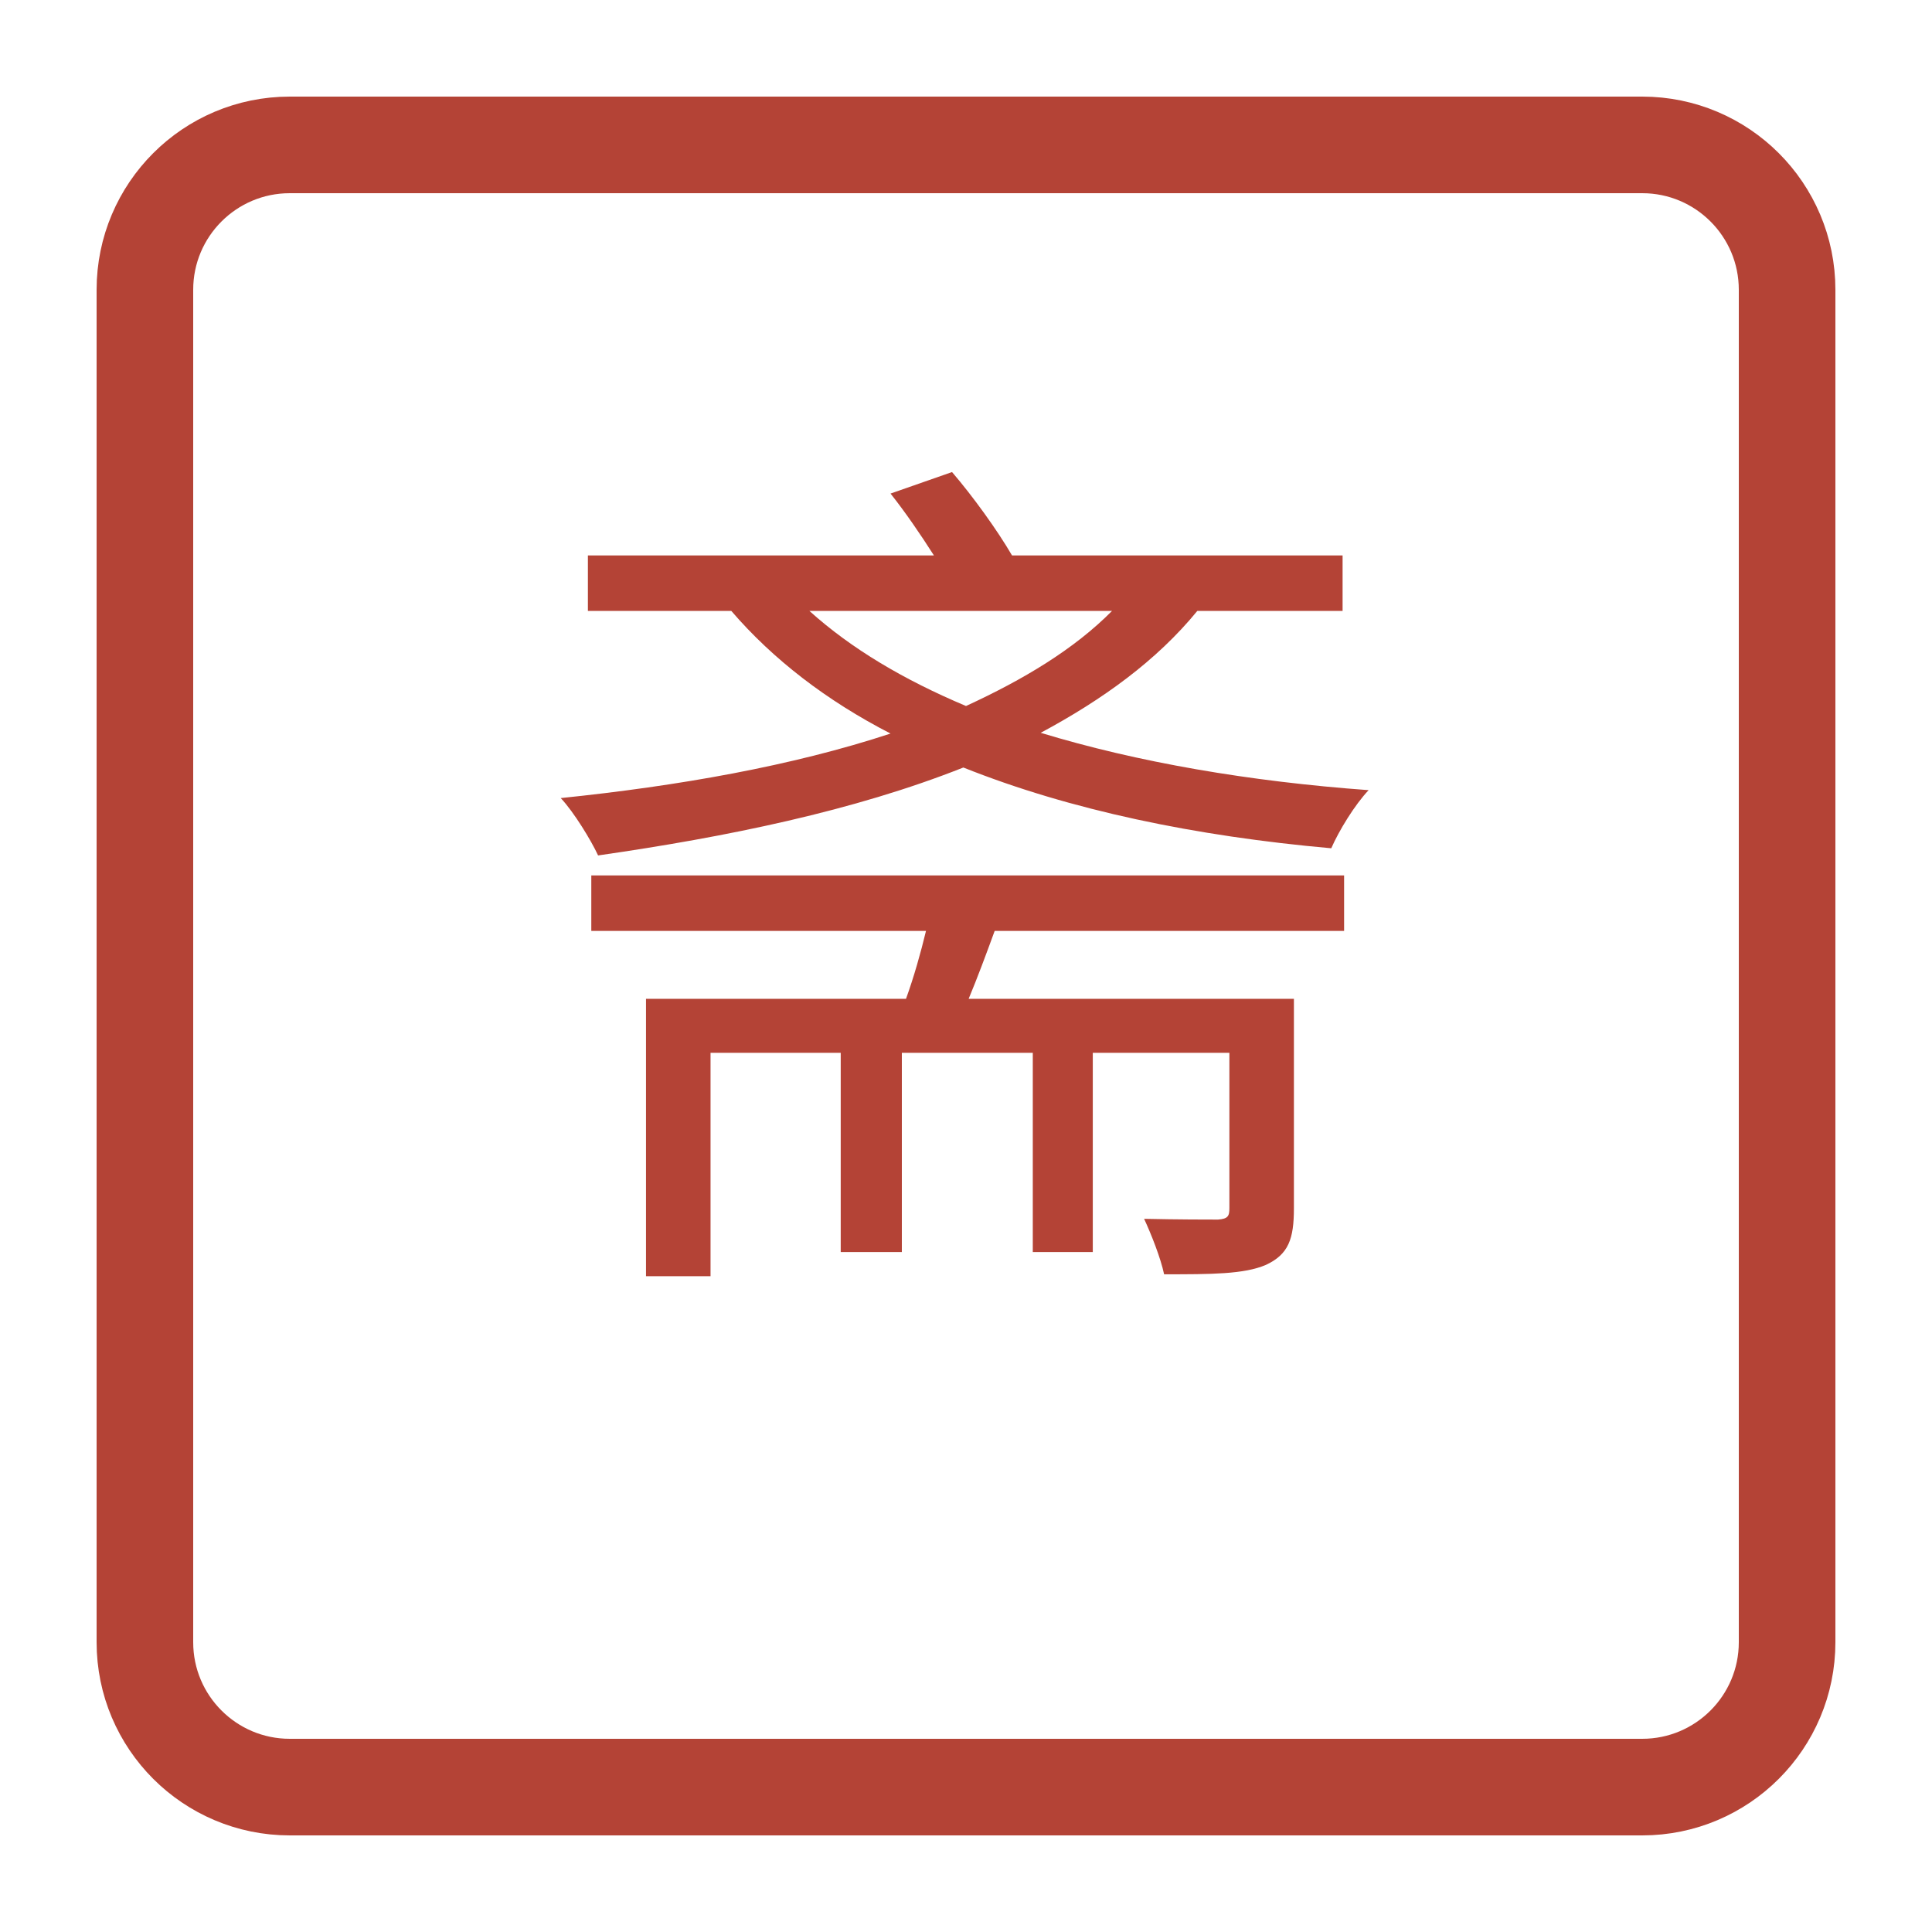
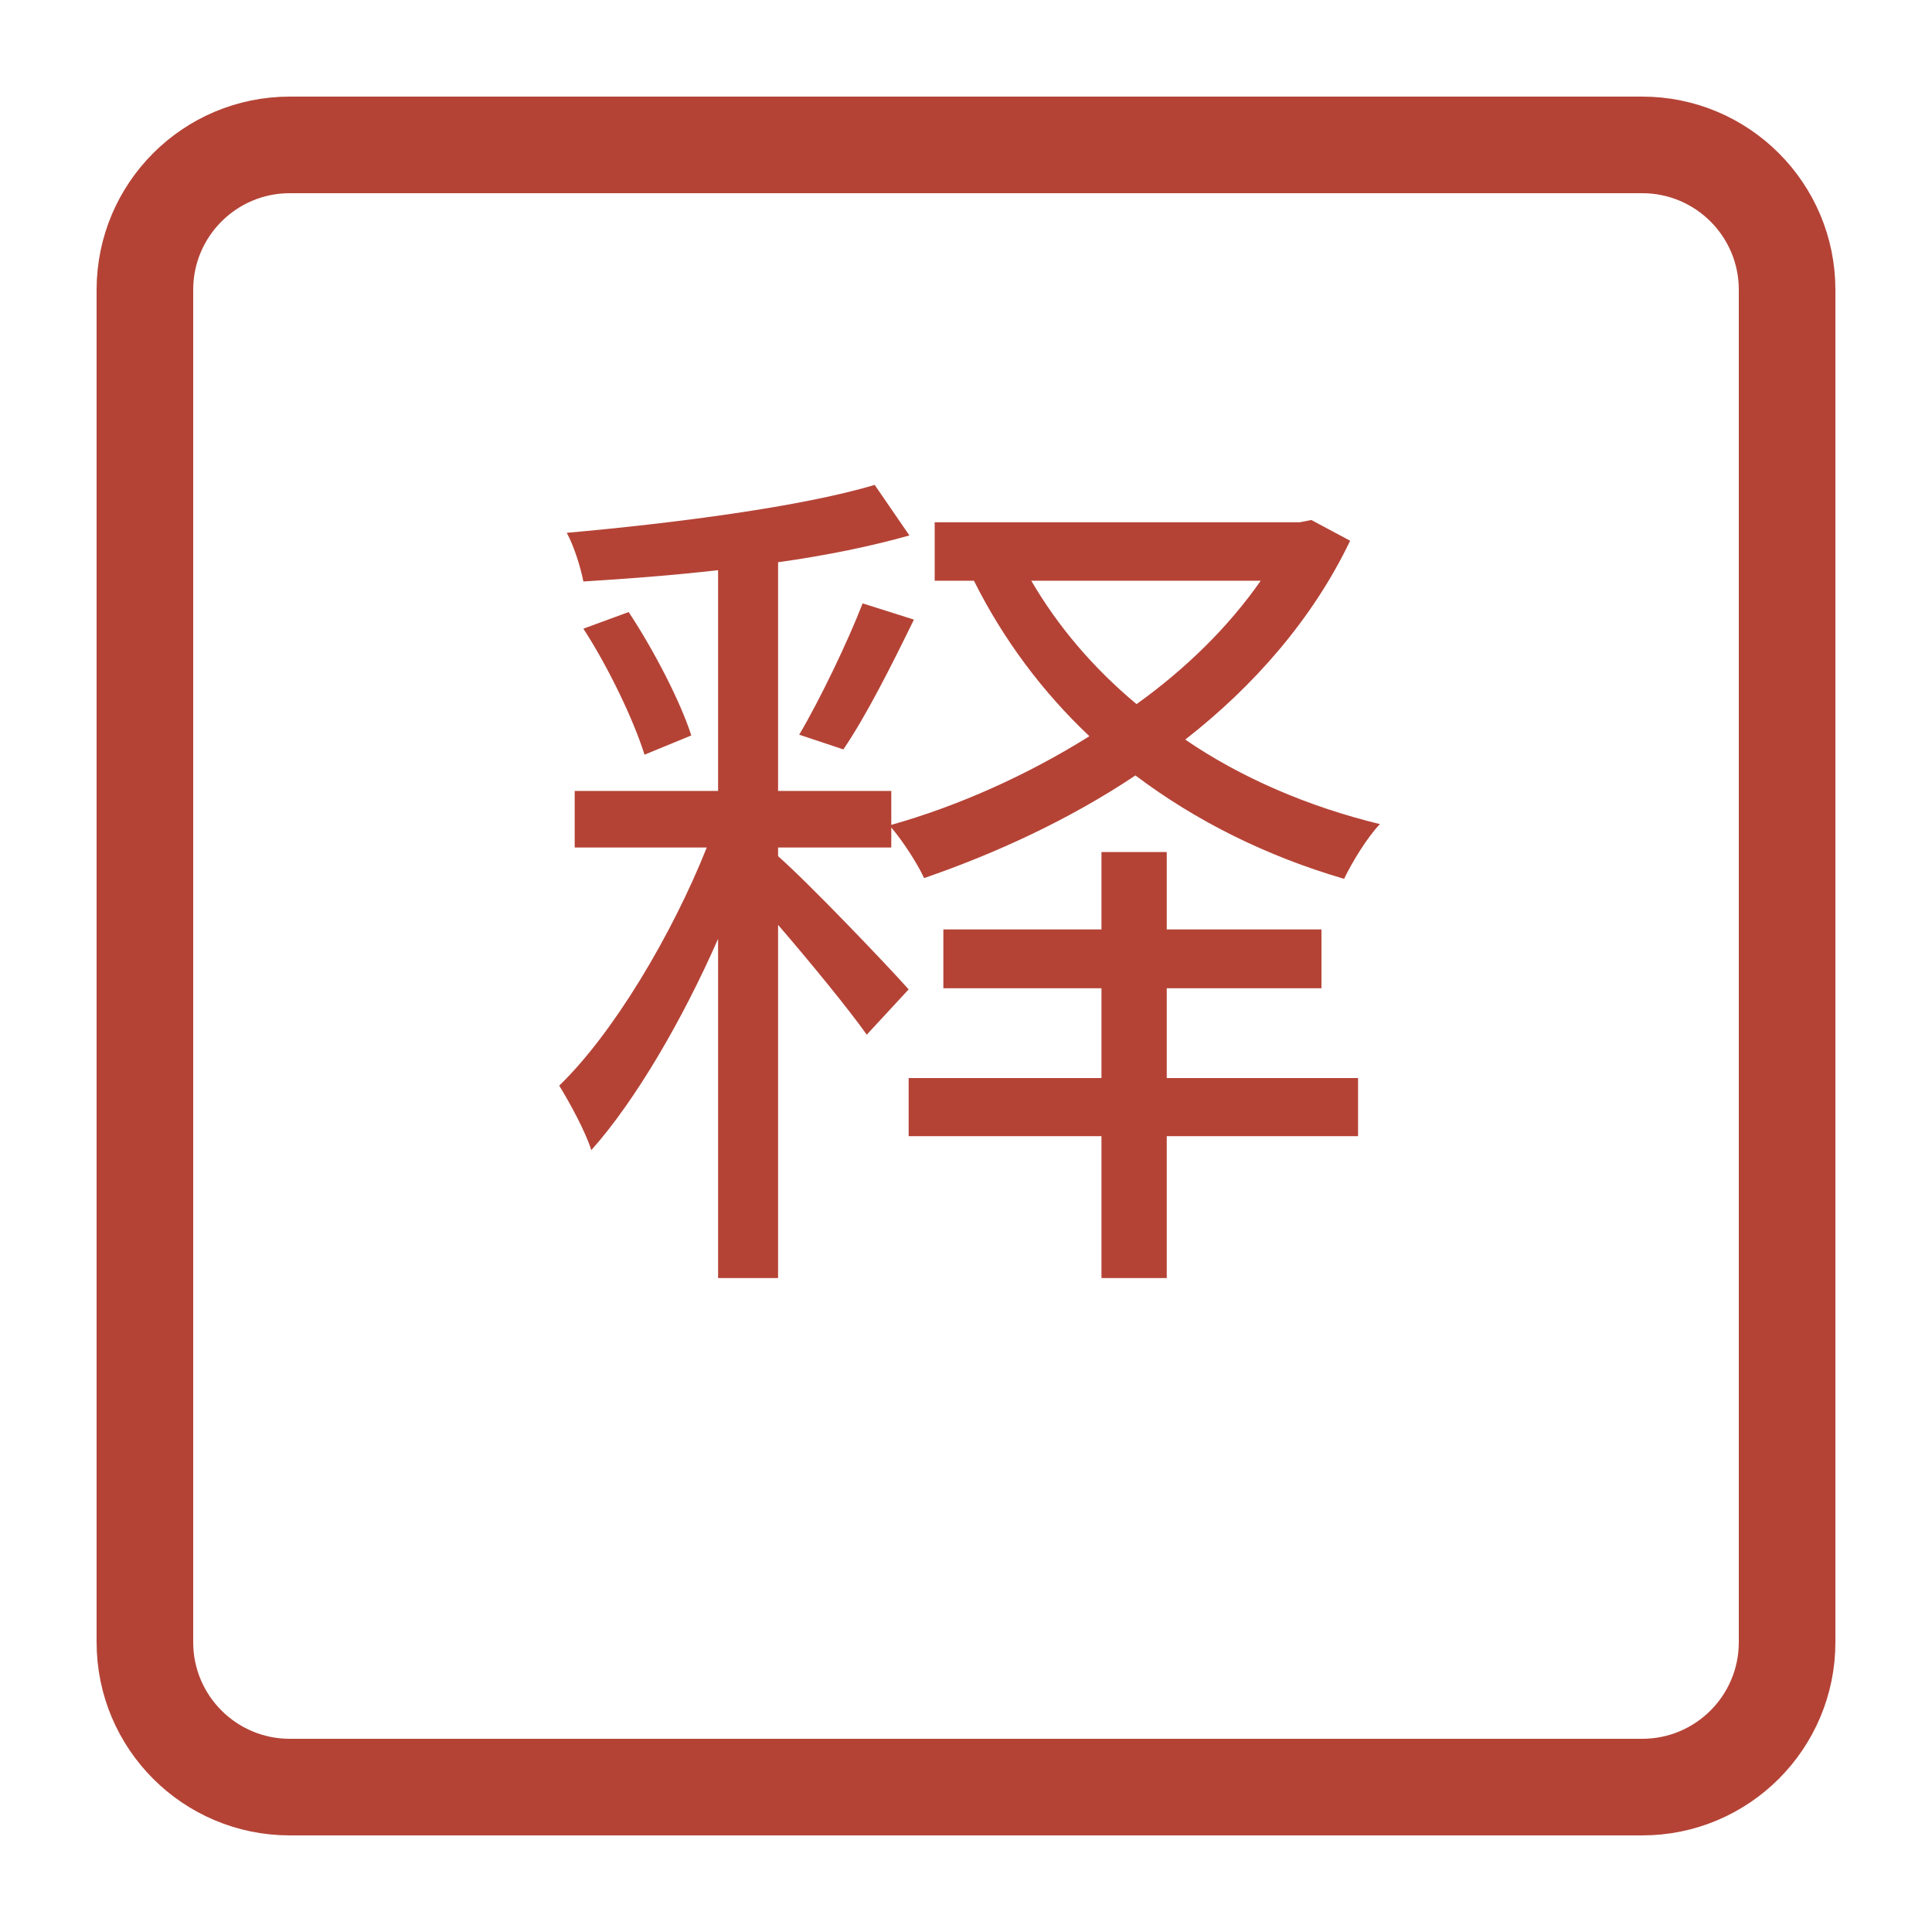
<svg xmlns="http://www.w3.org/2000/svg" width="80" height="80" viewBox="0 0 80 80">
  <rect x="6" y="6" width="68" height="68" rx="6" fill="none" stroke="#b44336" stroke-width="4" />
-   <text x="40" y="50" text-anchor="middle" font-size="36" fill="#b44336" font-family="Noto Serif SC, Songti SC, serif">斋</text>
+   <text x="40" y="50" text-anchor="middle" font-size="36" fill="#b44336" font-family="Noto Serif SC, Songti SC, serif">释</text>
</svg>
